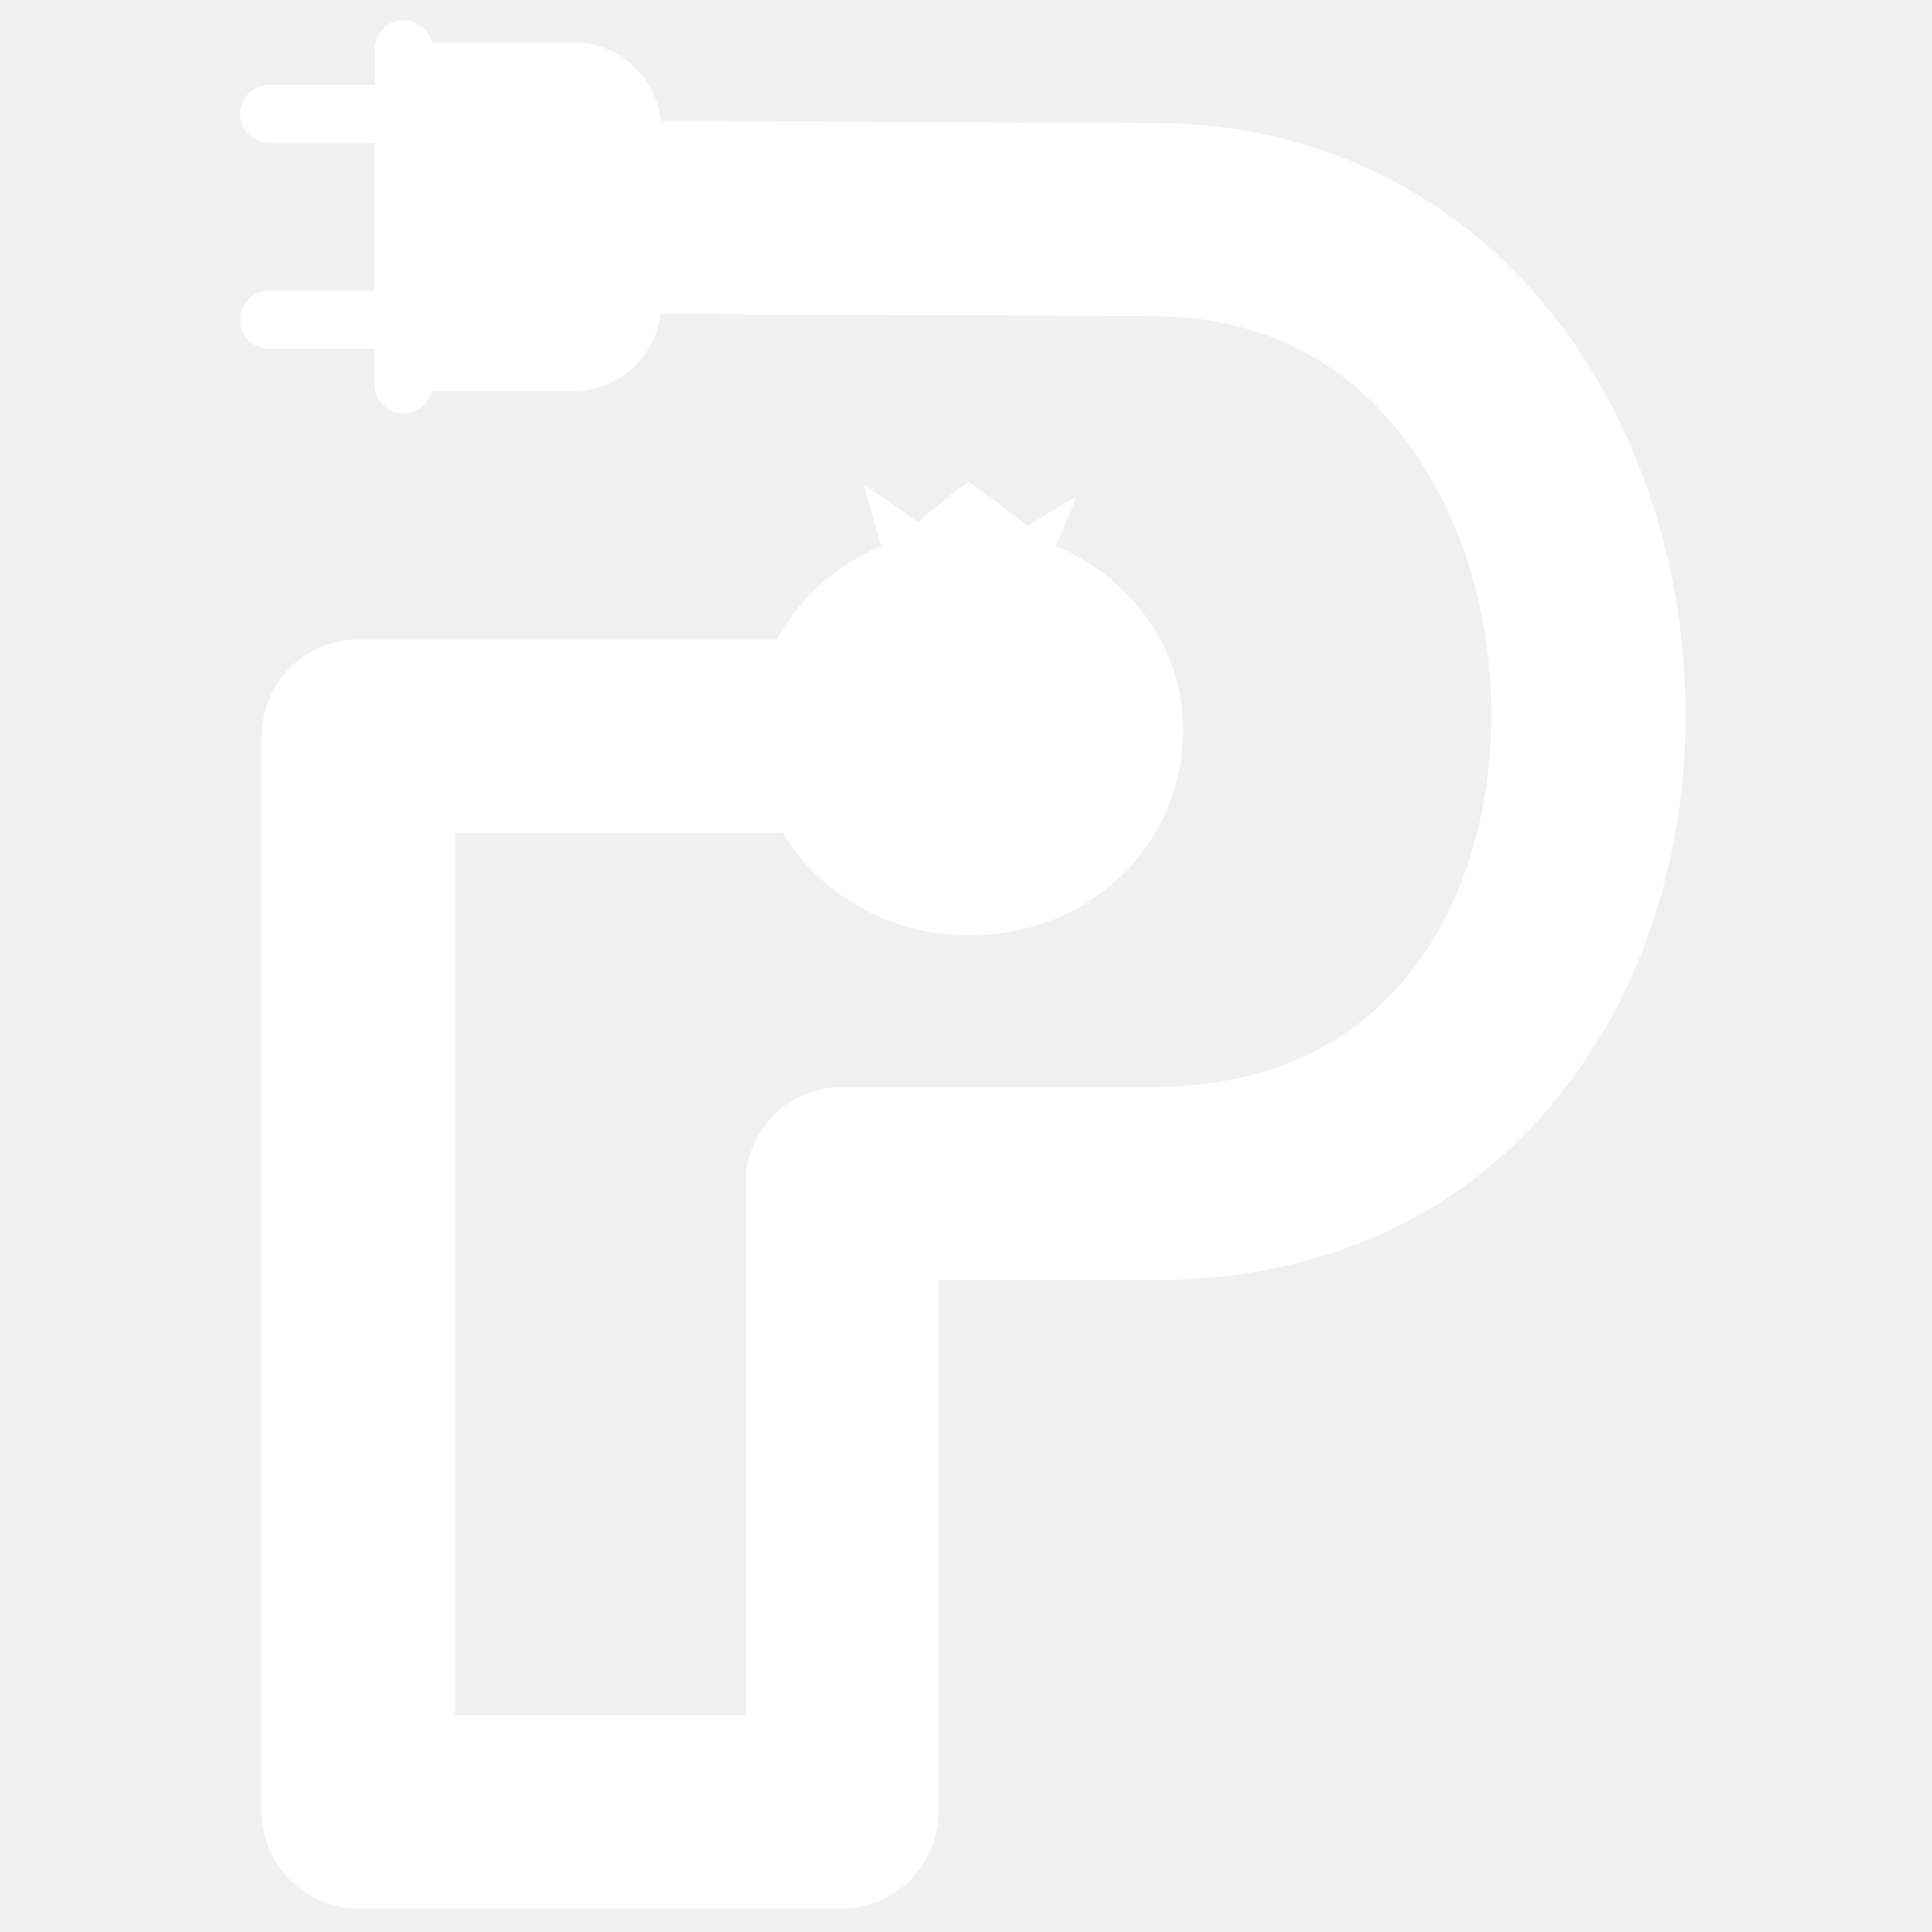
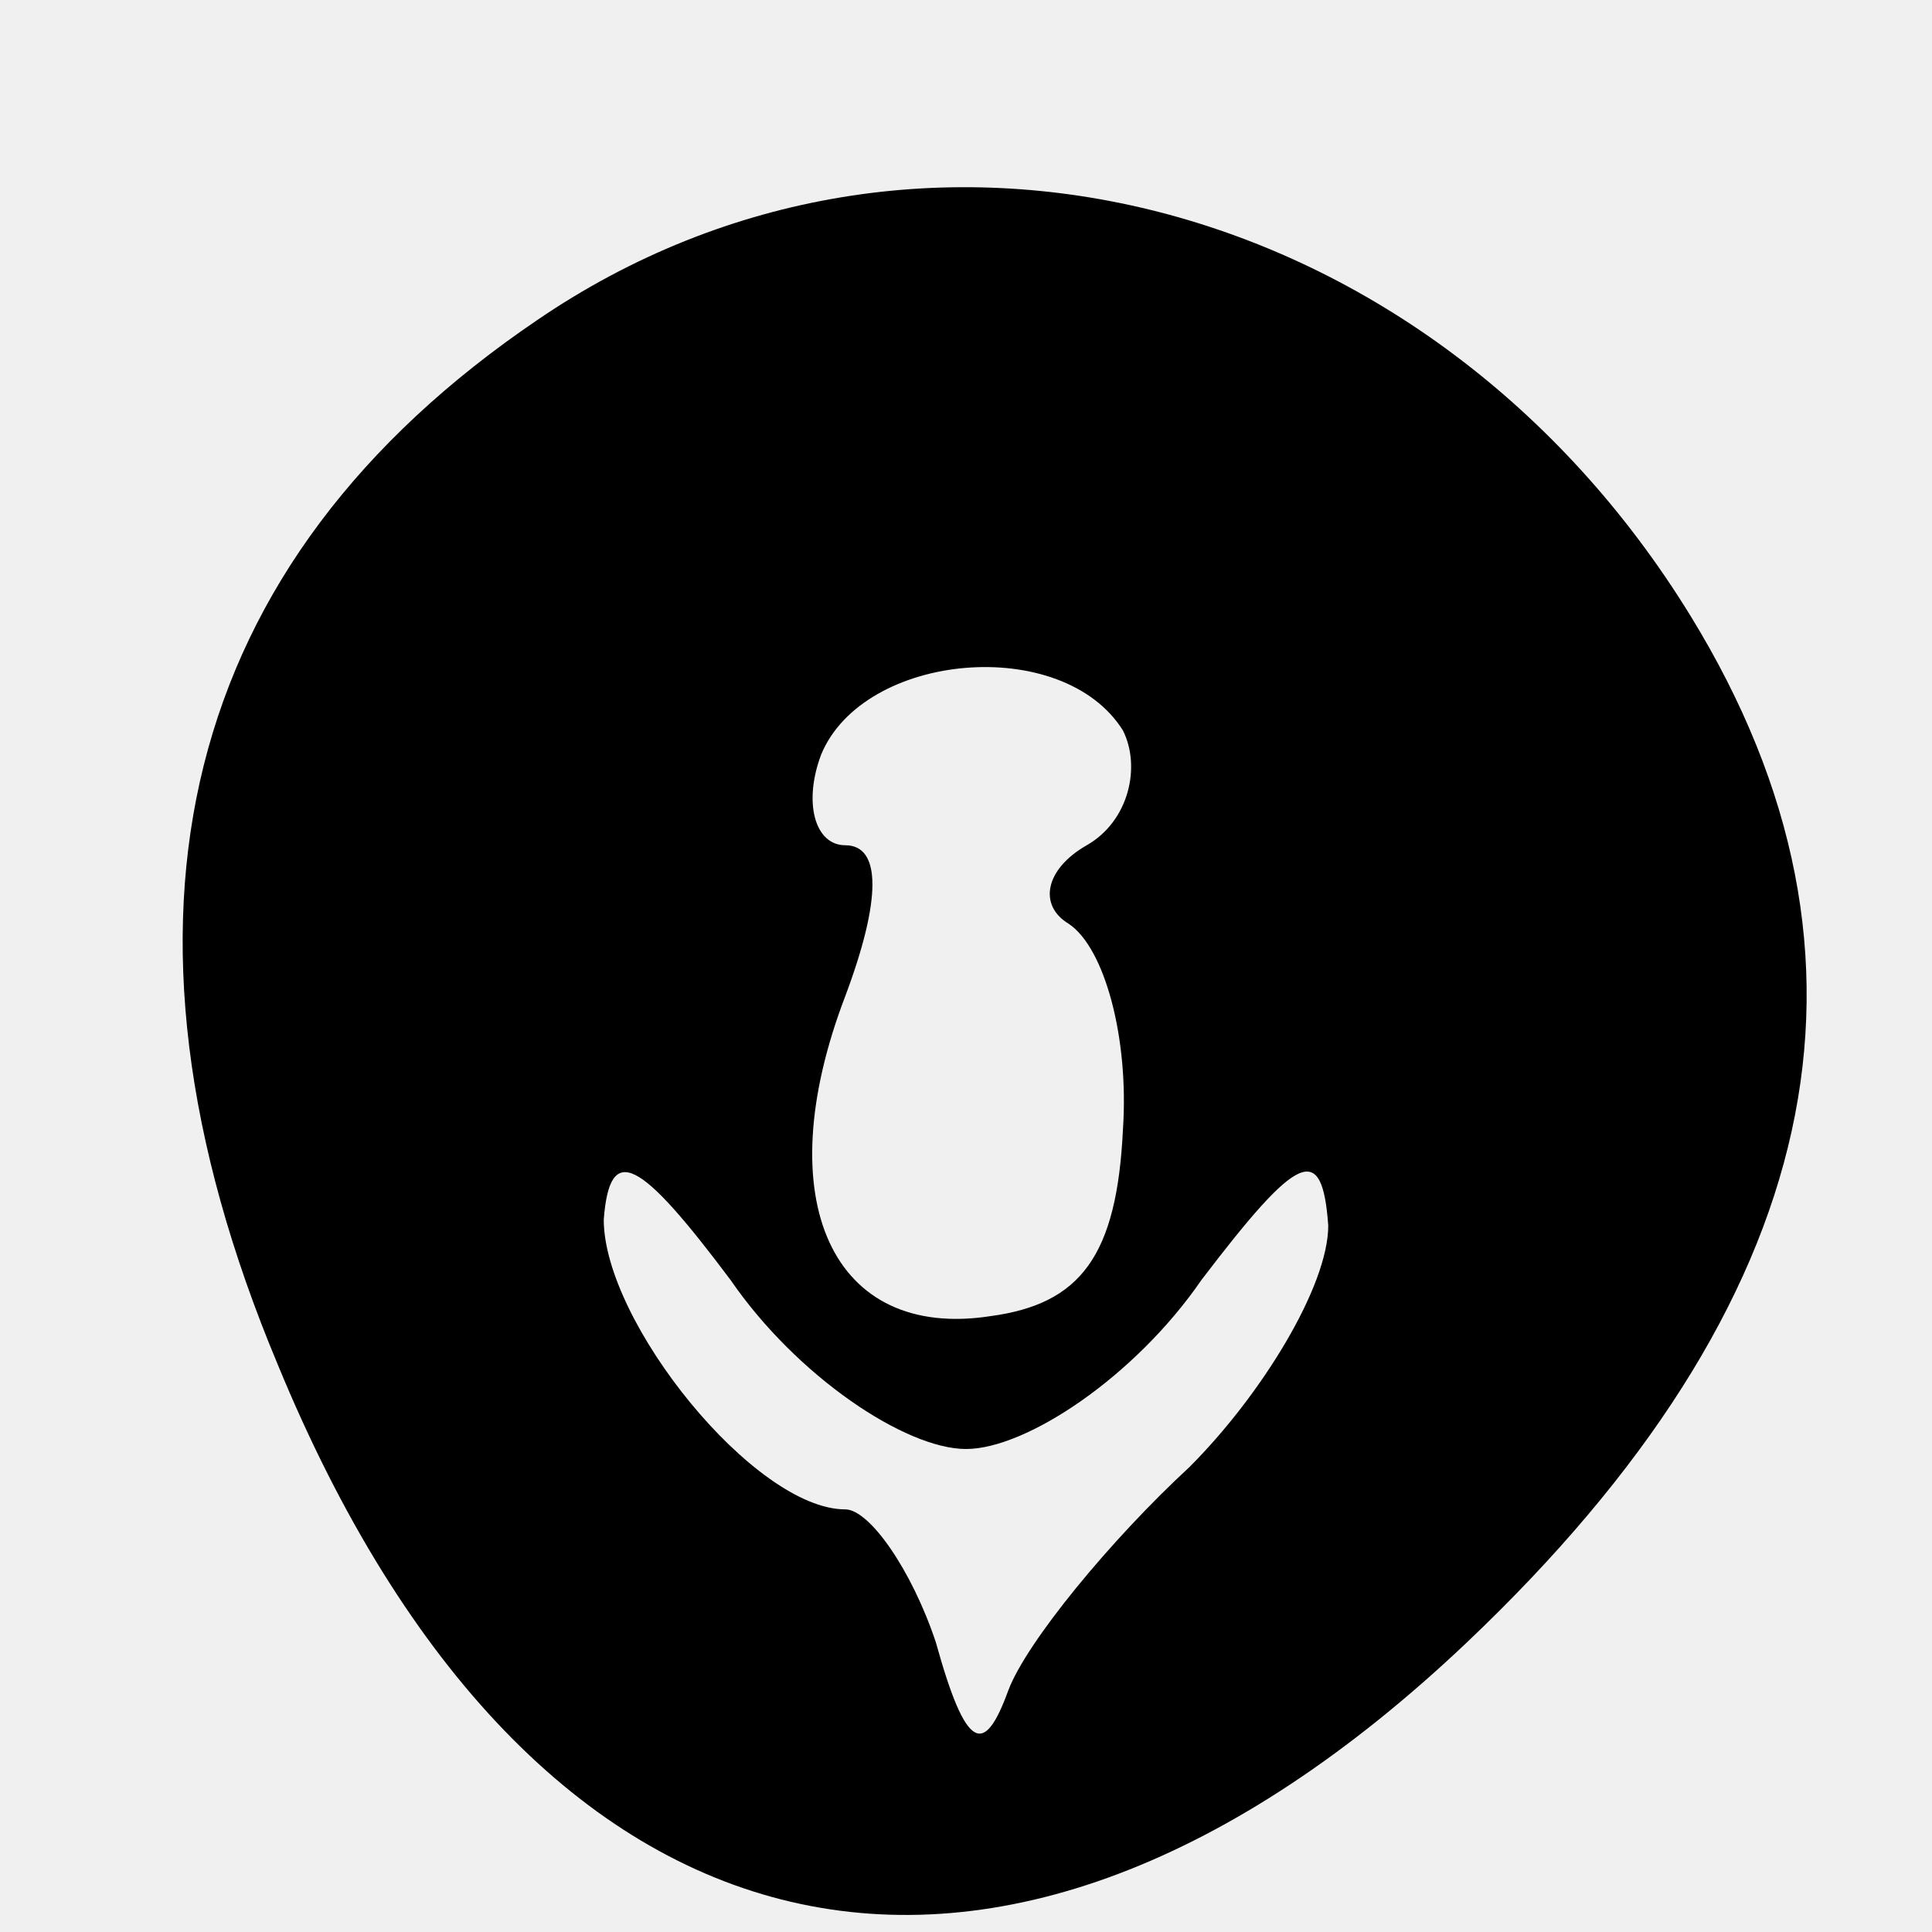
- <svg xmlns="http://www.w3.org/2000/svg" id="Layer_1" viewBox="0 0 205 205">
-   <defs>
-     <style>.cls-1{fill:#fff;}</style>
-   </defs>
-   <path class="cls-1" d="m170.13,109.38c-9.92,17.07-26.8,26.44-47.61,26.44h-22.93v56.42c0,5.64-4.59,10.25-10.25,10.25h-51.32c-5.66,0-10.25-4.61-10.25-10.25v-114.13c0-5.66,4.59-10.25,10.25-10.25h44.41c2.36-4.38,6.28-7.89,11.1-9.94,0,0-1.92-6.2-1.77-6.35.31,0,5.59,3.82,5.59,3.82,0,0,5.12-4.23,5.46-4.23.23,0,6.25,4.64,6.25,4.64,0,0,4.77-3,5.05-3,.13.1-2.08,5.12-2.08,5.12,7.97,3.41,13.5,10.71,13.5,19.58,0,12.02-9.76,21.75-22.75,21.75-8.43,0-15.78-4.38-19.73-10.89h-34.77v93.63h30.83v-56.42c0-5.66,4.59-10.25,10.25-10.25h33.11c16.96,0,25.65-8.81,29.98-16.25,7.94-13.66,7.69-33.98-.61-48.3-4.56-7.87-13.35-17.22-29.44-17.22h-.18l-52.14-.23c-.56,4.61-4.48,8.2-9.28,8.2h-14.99c-.33,1.36-1.54,2.36-3,2.36-1.69,0-3.07-1.38-3.07-3.07v-3.82h-11.2c-1.69,0-3.07-1.36-3.07-3.07,0-.85.33-1.61.9-2.18.56-.56,1.33-.9,2.18-.9h11.2v-15.68h-11.2c-1.69,0-3.07-1.38-3.07-3.07,0-.85.33-1.61.9-2.18.56-.56,1.33-.9,2.18-.9h11.2v-3.77c0-1.72,1.38-3.1,3.07-3.1.85,0,1.61.36,2.18.9.41.41.69.9.82,1.46h14.99c4.84,0,8.79,3.64,9.3,8.33l52.09.23h.31c19.78,0,36.98,9.99,47.07,27.44,12.12,20.96,12.38,48.63.59,68.88Z" />
+ <svg xmlns="http://www.w3.org/2000/svg" version="1.0" width="32pt" height="32pt" viewBox="0 0 32 32" preserveAspectRatio="xMidYMid meet">
+   <g transform="translate(0,32) scale(0.1,-0.1)" fill="#000000" stroke="none">
+     <path d="M89 267 c-59 -40 -74 -99 -43 -173 42 -102 119 -120 197 -46 59 56 72 113 37 170 -43 70 -128 92 -191 49z m97 -68 c3 -6 1 -15 -6 -19 -7 -4 -8 -10 -3 -13 6 -4 10 -19 9 -34 -1 -21 -7 -29 -22 -31 -26 -4 -37 19 -24 53 6 16 6 25 0 25 -5 0 -7 7 -4 15 7 17 40 20 50 4z m-26 -119 c10 0 28 12 39 28 16 21 20 23 21 9 0 -10 -11 -28 -23 -40 -13 -12 -27 -29 -30 -37 -4 -11 -7 -10 -12 8 -4 12 -11 22 -15 22 -15 0 -40 31 -40 48 1 13 6 10 21 -10 11 -16 29 -28 39 -28z" />
+   </g>
</svg>
